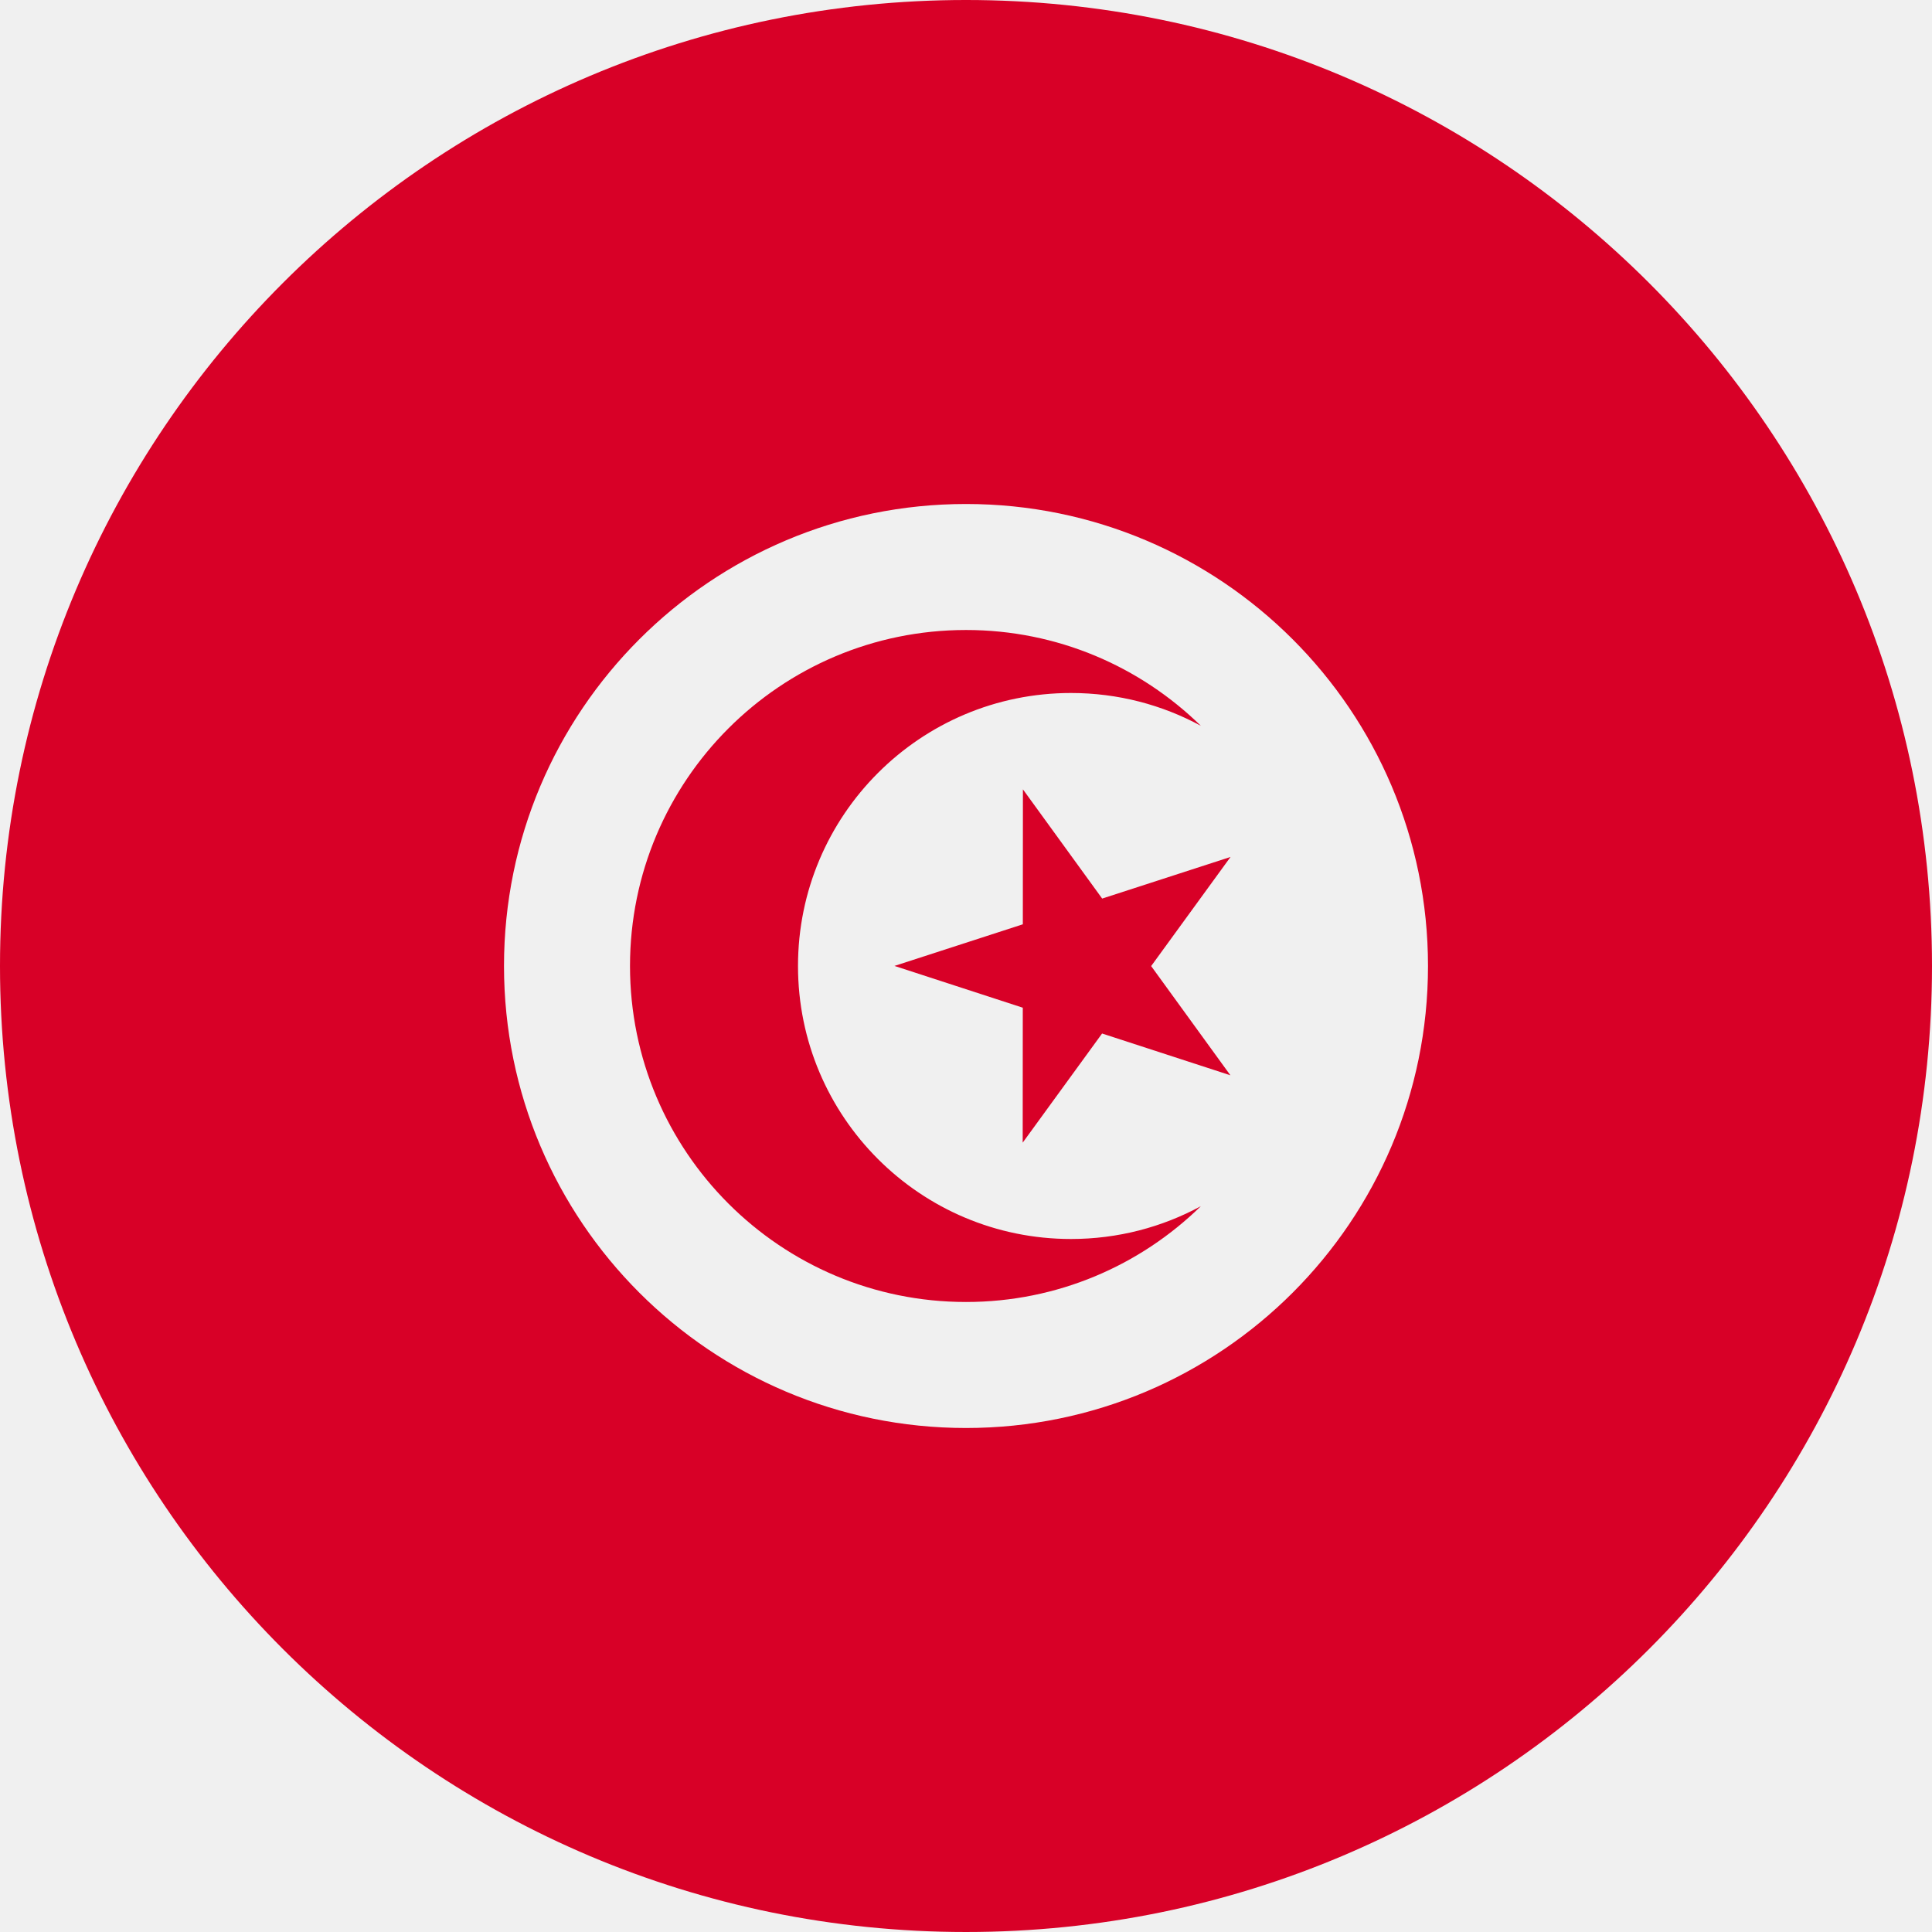
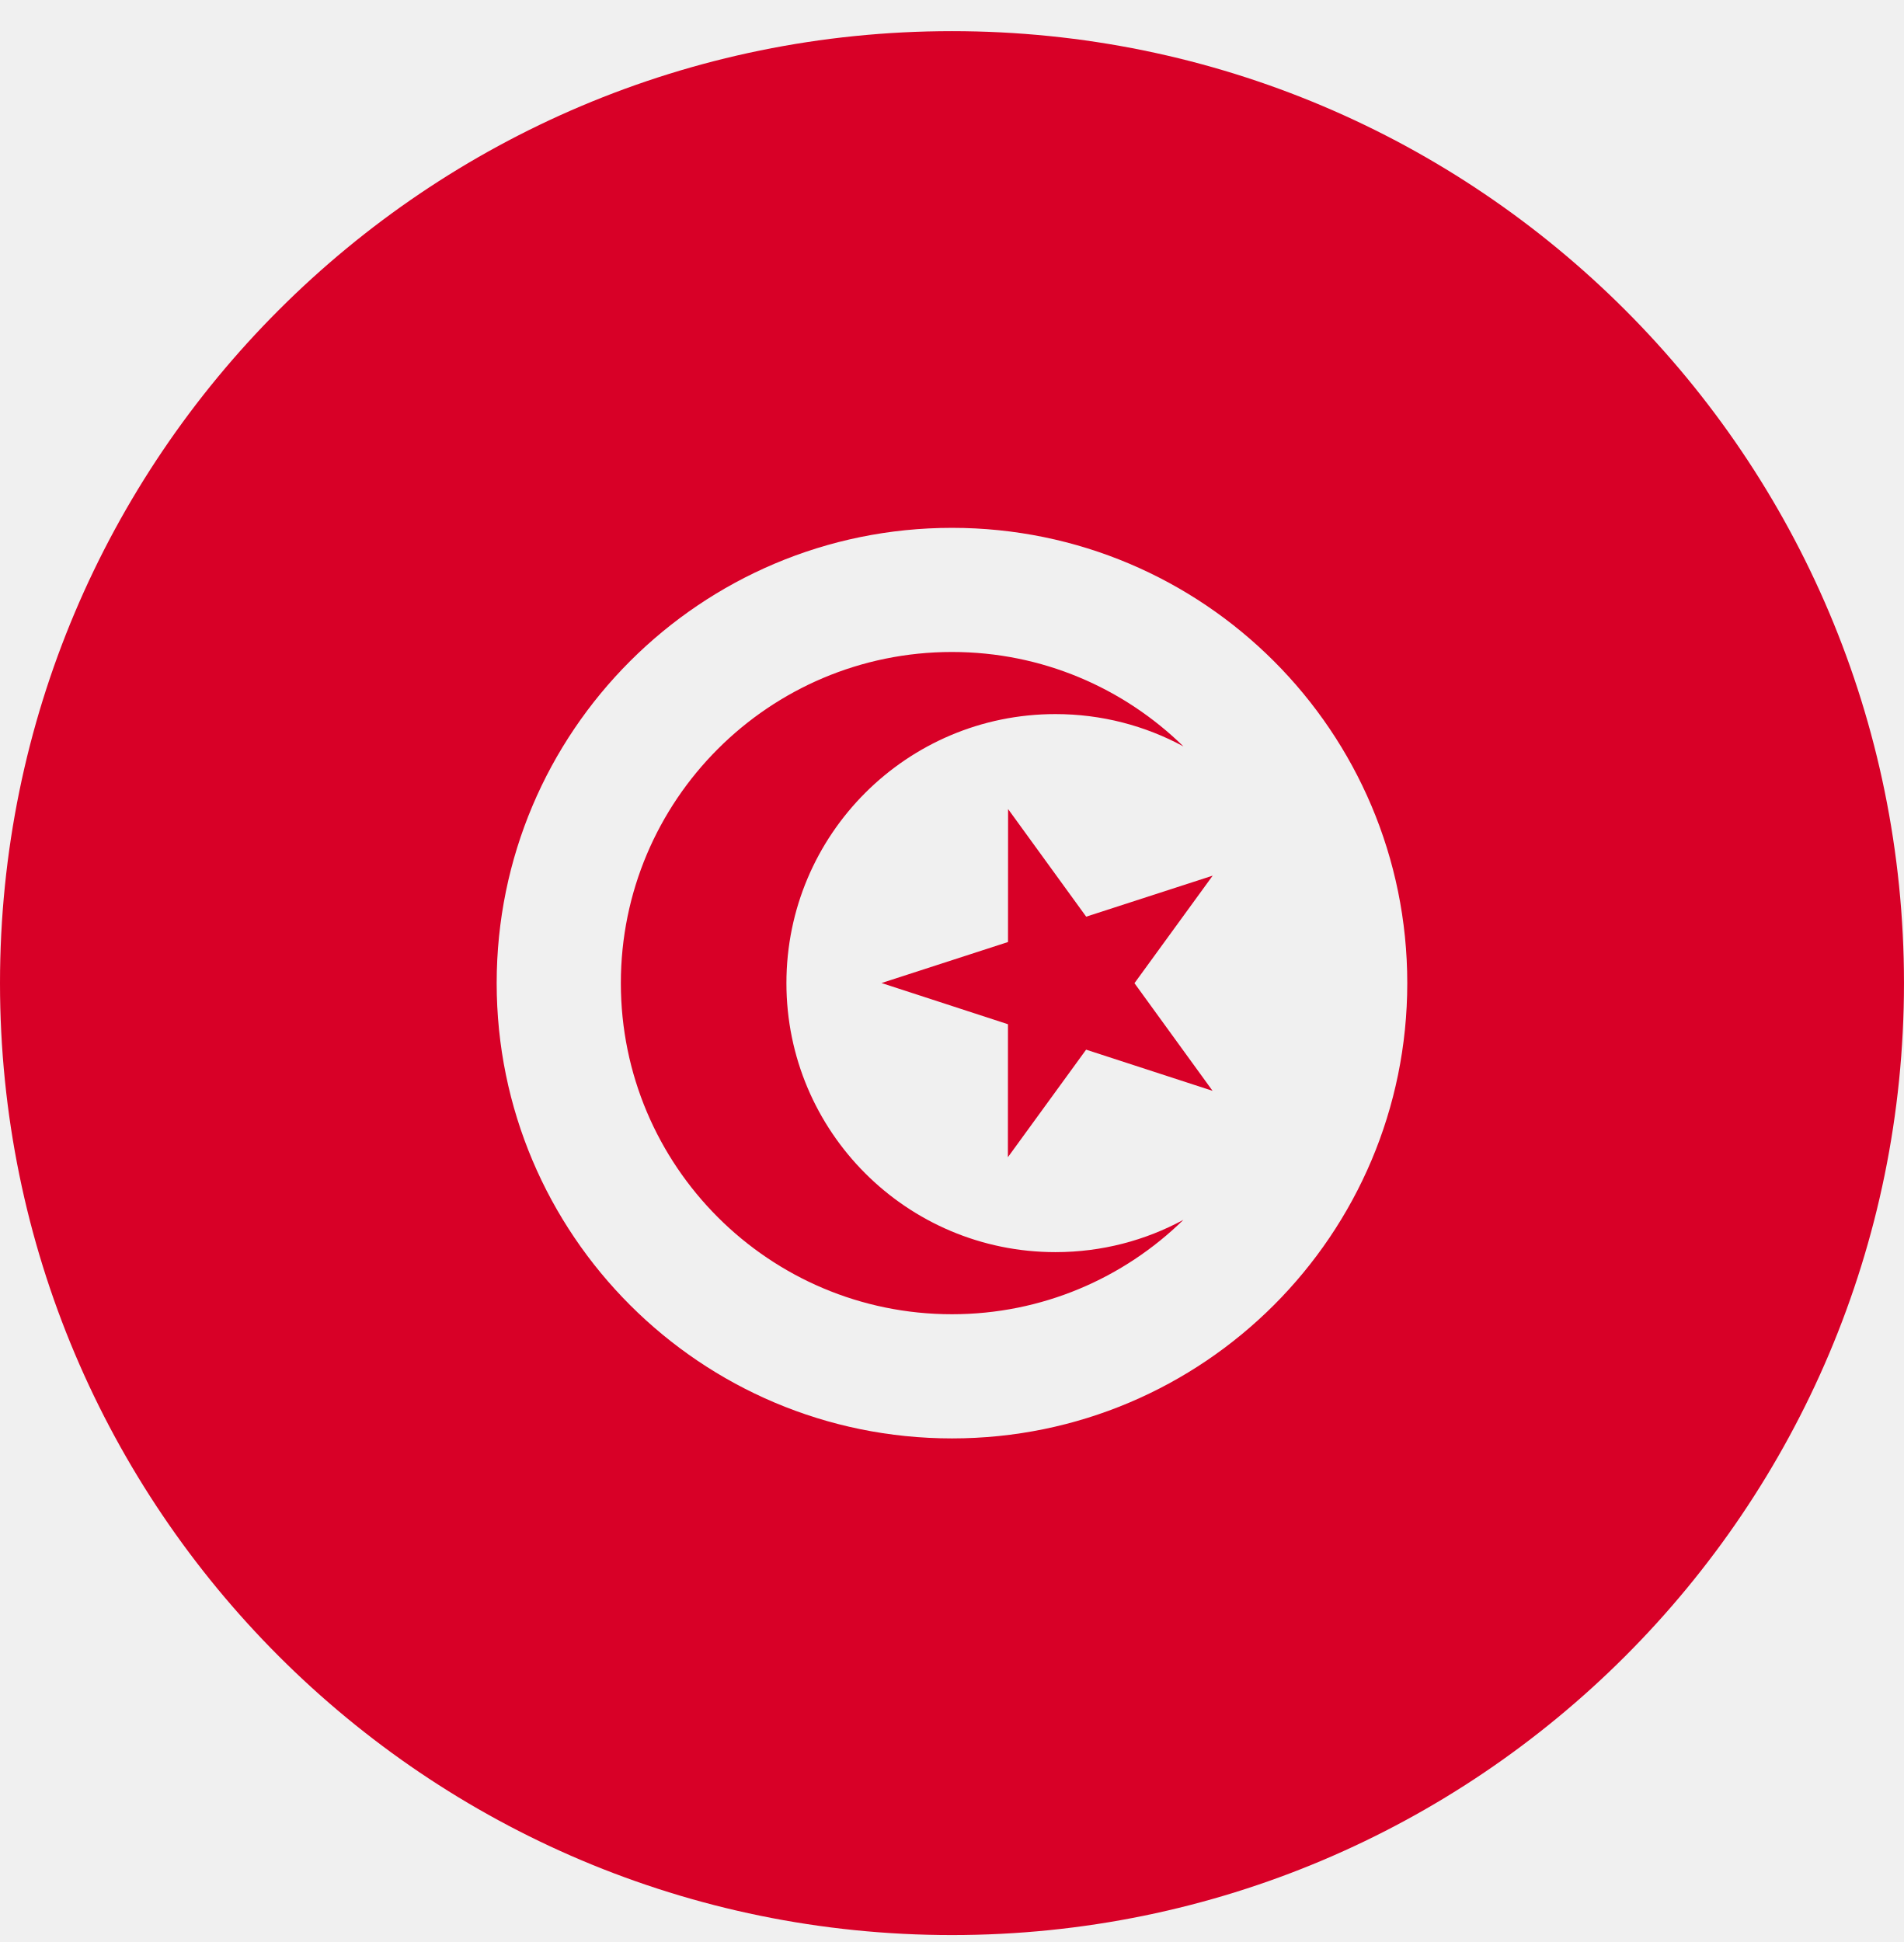
- <svg xmlns="http://www.w3.org/2000/svg" width="512" height="512" viewBox="0 0 512 512" fill="none">
-   <g clip-path="url(#clip0_105_2661)">
-     <path d="M256 511.999C397.385 511.999 512 397.384 512 255.999C512 114.614 397.385 -0.001 256 -0.001C114.615 -0.001 0 114.614 0 255.999C0 397.384 114.615 511.999 256 511.999Z" fill="#D80027" />
-     <path d="M256 378.434C323.619 378.434 378.435 323.618 378.435 255.999C378.435 188.38 323.619 133.564 256 133.564C188.381 133.564 133.565 188.38 133.565 255.999C133.565 323.618 188.381 378.434 256 378.434Z" fill="#F0F0F0" />
-     <path d="M271.083 209.185L292.087 238.13L326.104 227.1L305.067 256.02L326.069 284.964L292.063 273.892L271.026 302.812L271.048 267.051L237.043 255.979L271.061 244.949L271.083 209.185Z" fill="#D80027" />
-     <path d="M283.826 328.347C243.87 328.347 211.478 295.955 211.478 255.999C211.478 216.043 243.87 183.651 283.826 183.651C296.284 183.651 308.007 186.801 318.241 192.347C302.186 176.646 280.231 166.955 256 166.955C206.824 166.955 166.957 206.821 166.957 255.998C166.957 305.175 206.824 345.041 256 345.041C280.231 345.041 302.187 335.35 318.241 319.649C308.007 325.197 296.284 328.347 283.826 328.347Z" fill="#D80027" />
+ <svg xmlns="http://www.w3.org/2000/svg" width="50" height="51" viewBox="0 0 50 51" fill="none">
+   <g clip-path="url(#clip0_446_123)">
+     <path d="M25 50.818C38.807 50.818 50 39.625 50 25.818C50 12.011 38.807 0.818 25 0.818C11.193 0.818 0 12.011 0 25.818C0 39.625 11.193 50.818 25 50.818Z" fill="#D80027" />
+     <path d="M25 37.775C31.603 37.775 36.956 32.422 36.956 25.818C36.956 19.215 31.603 13.862 25 13.862C18.397 13.862 13.043 19.215 13.043 25.818C13.043 32.422 18.397 37.775 25 37.775Z" fill="#F0F0F0" />
+     <path d="M26.473 21.247L28.524 24.073L31.846 22.996L29.792 25.82L31.843 28.647L28.522 27.566L26.468 30.39L26.47 26.898L23.149 25.816L26.471 24.739L26.473 21.247Z" fill="#D80027" />
+     <path d="M27.717 32.883C23.816 32.883 20.652 29.72 20.652 25.818C20.652 21.916 23.816 18.753 27.717 18.753C28.934 18.753 30.079 19.061 31.078 19.602C29.51 18.069 27.366 17.122 25 17.122C20.198 17.122 16.304 21.016 16.304 25.818C16.304 30.62 20.198 34.514 25 34.514C27.366 34.514 29.511 33.567 31.078 32.034C30.079 32.576 28.934 32.883 27.717 32.883Z" fill="#D80027" />
  </g>
  <defs>
-     <clipPath id="clip0_105_2661">
-       <rect width="512" height="512" fill="white" transform="translate(0 -0.000976562)" />
+     <clipPath id="clip0_446_123">
+       <rect width="50" height="50" fill="white" transform="translate(0 0.818176)" />
    </clipPath>
  </defs>
</svg>
